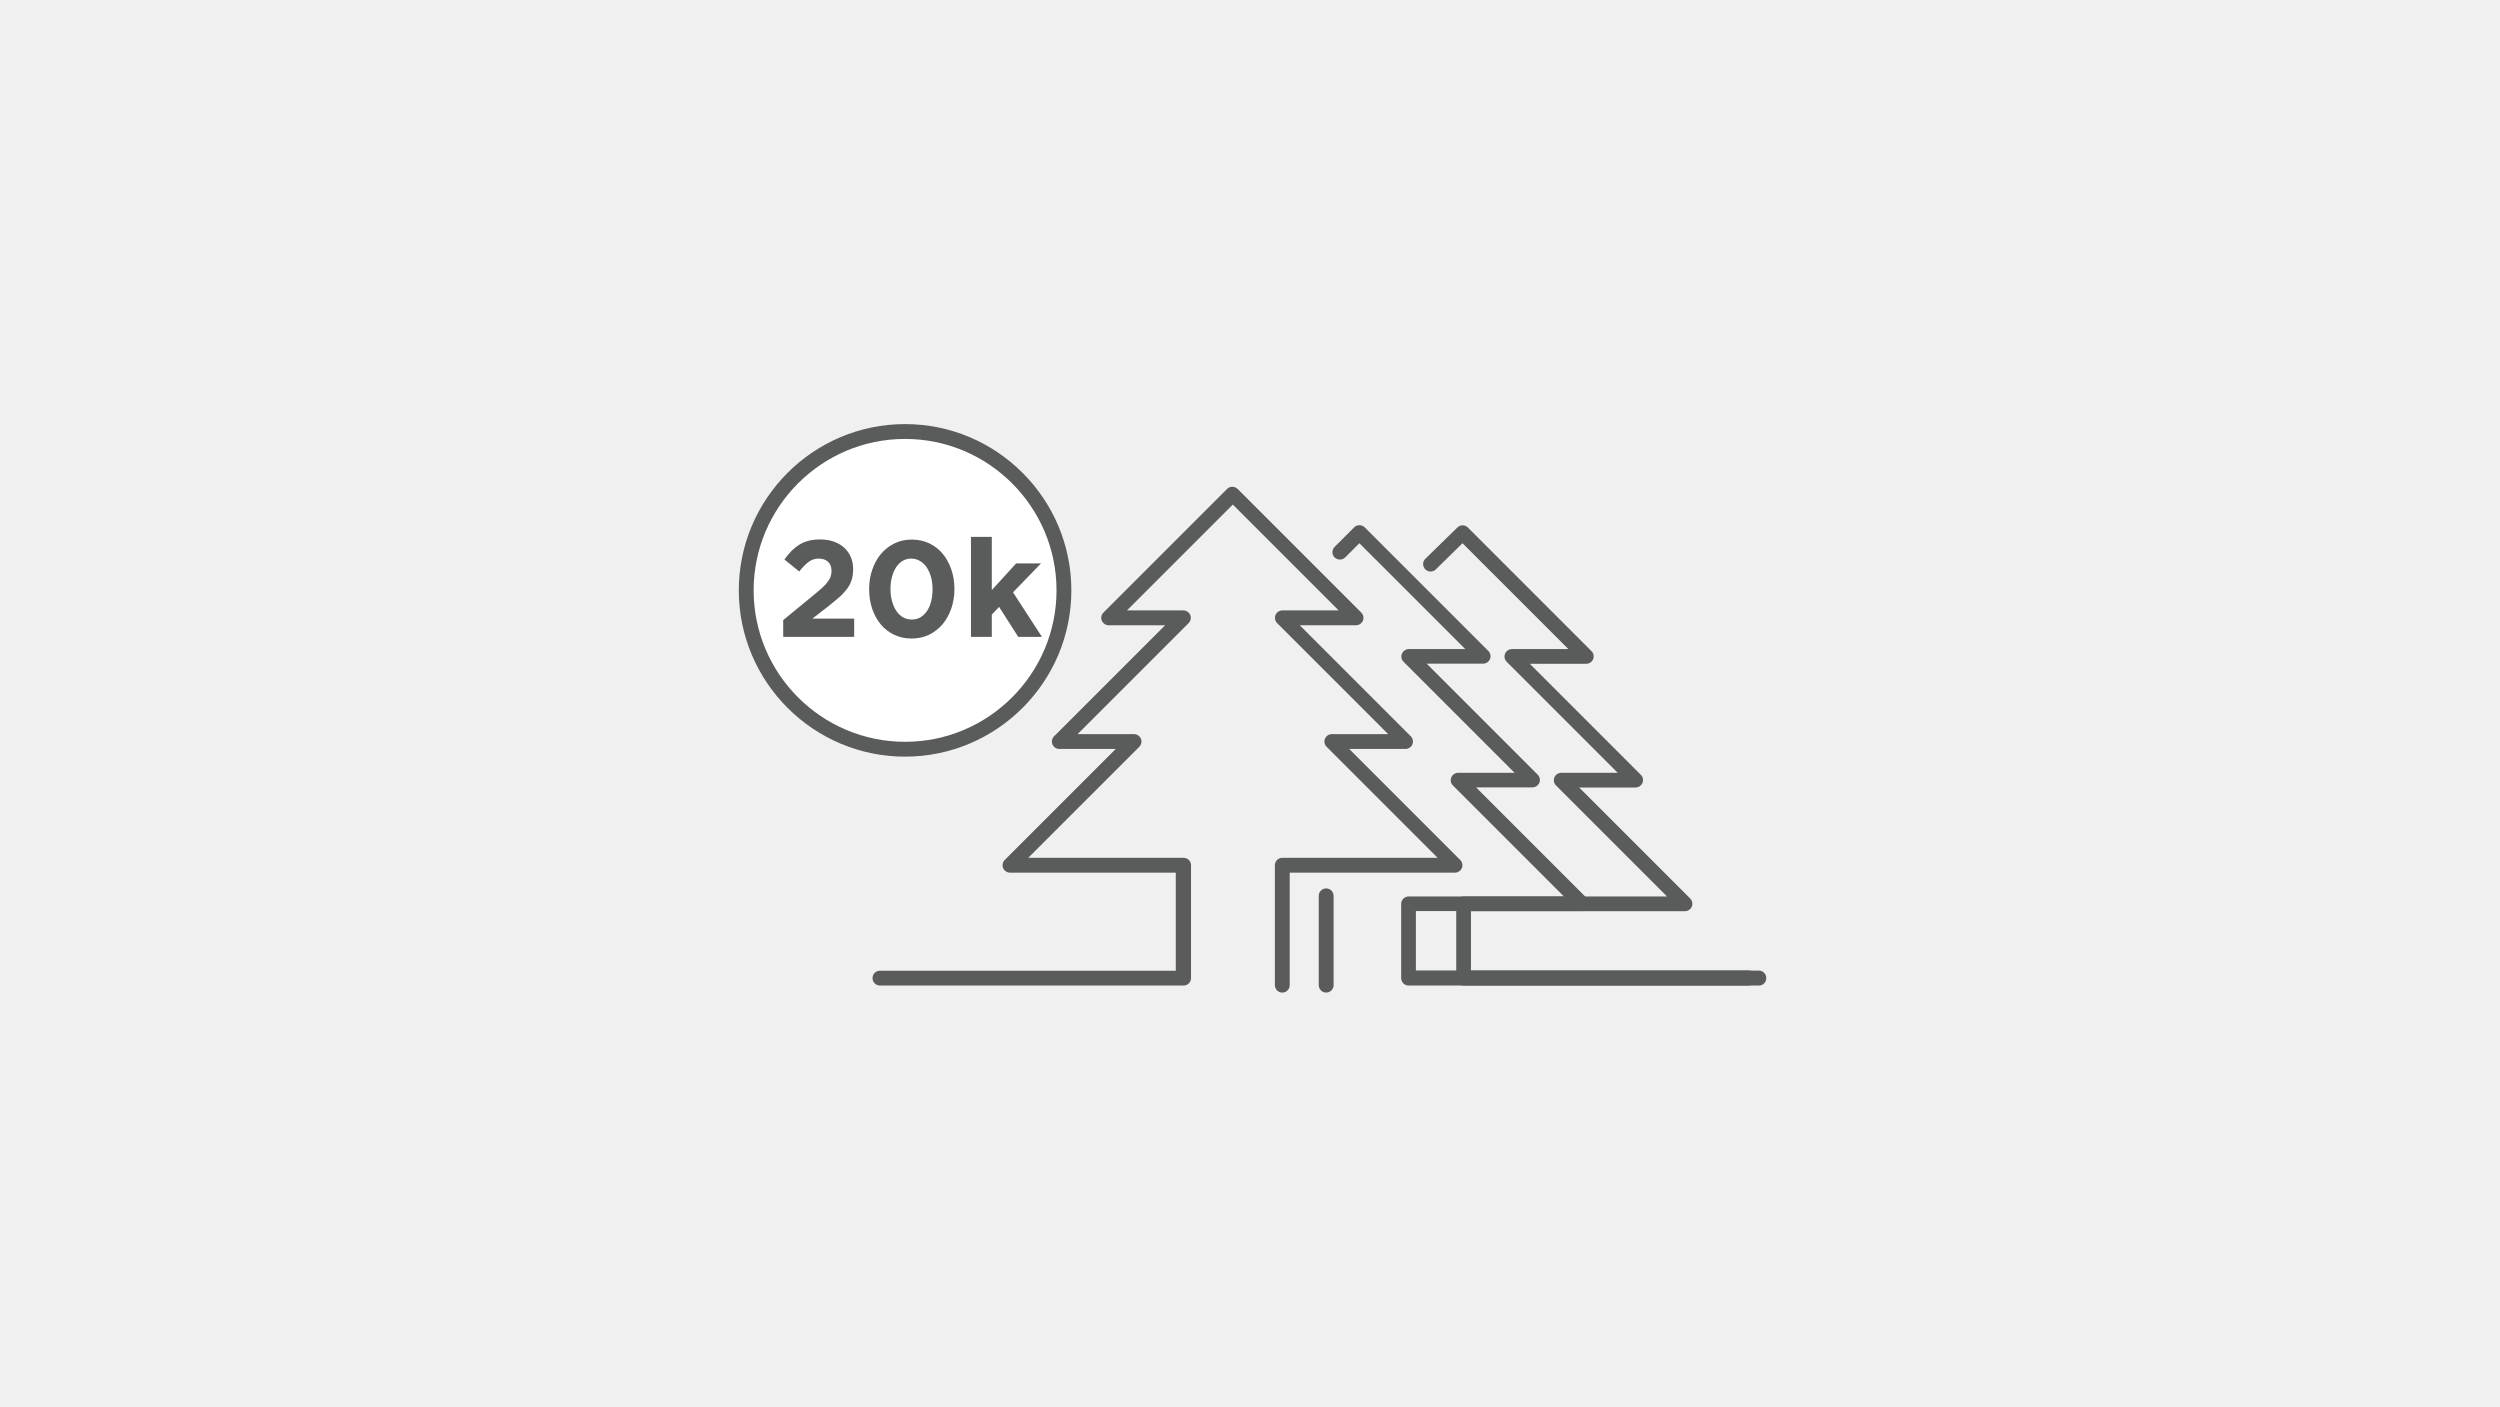
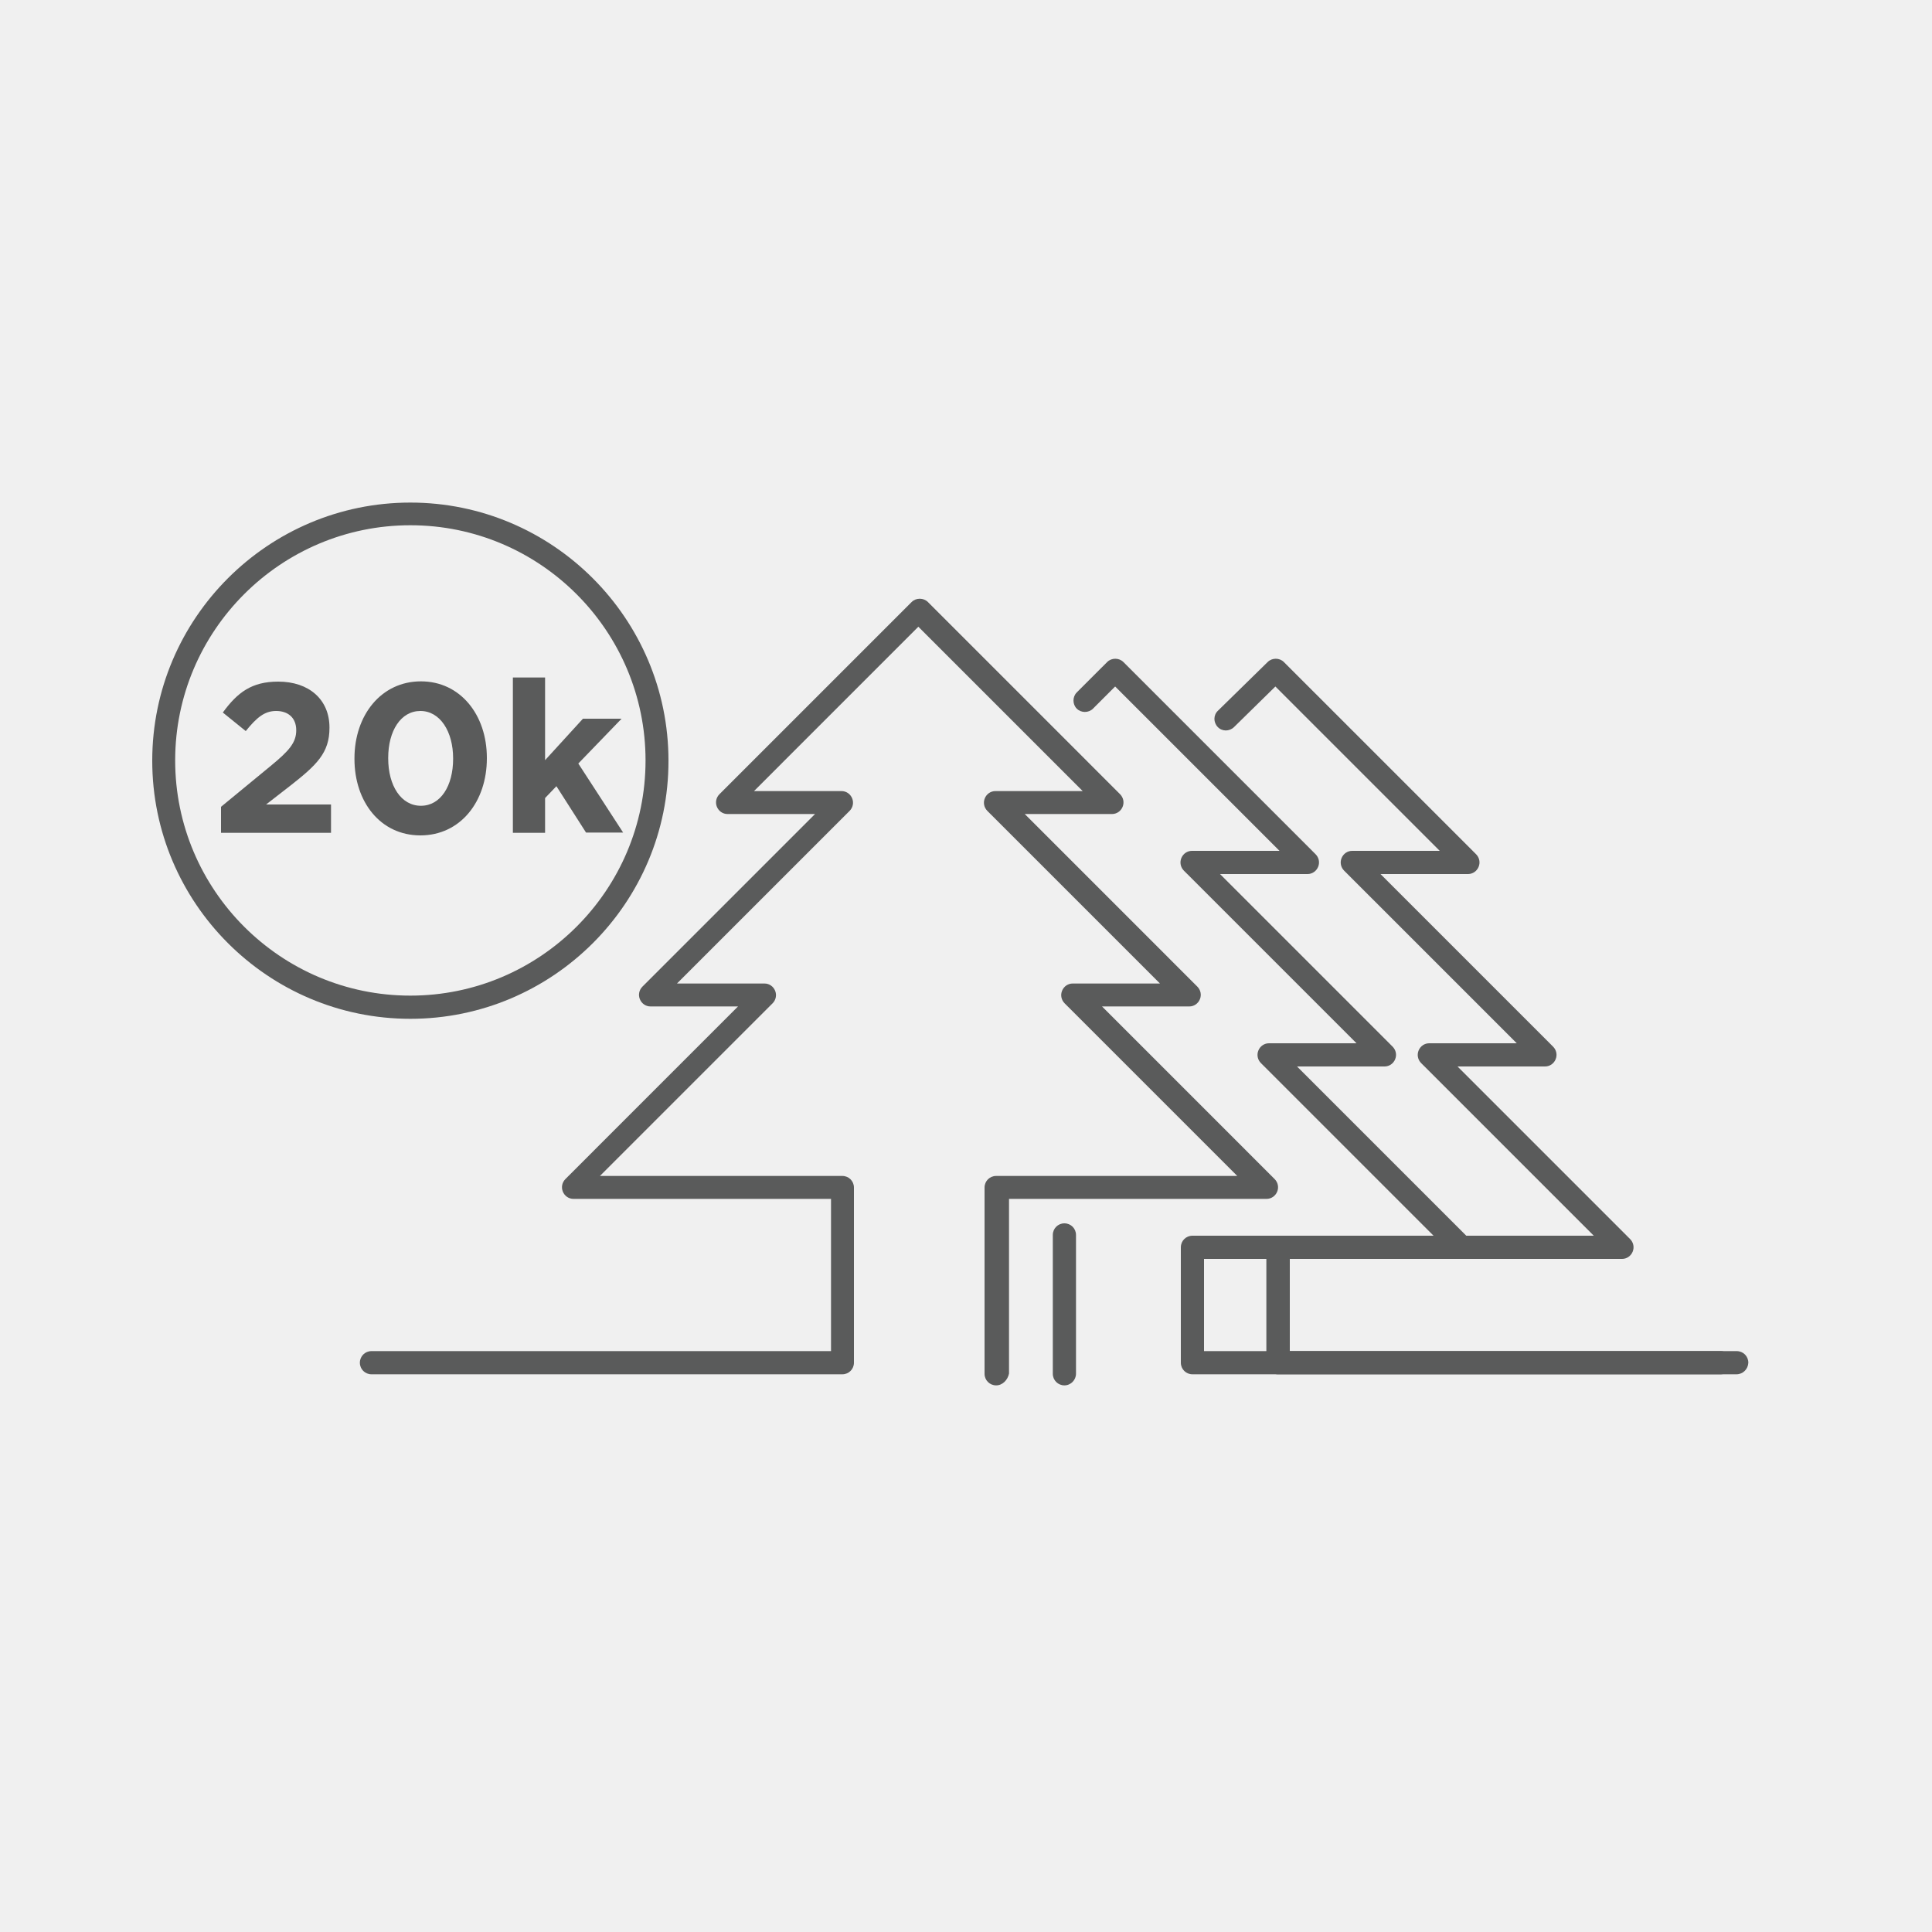
- <svg xmlns="http://www.w3.org/2000/svg" viewBox="0 0 1920 1080">
-   <path fill="#5A5B5B" d="M1342.9 756.9h-261.1c-3.2 0-5.7-2.6-5.7-5.7v-57c0-3.2 2.6-5.7 5.7-5.7h119.3l-85.3-85.3c-1.6-1.6-2.1-4.1-1.2-6.2.9-2.1 3-3.5 5.3-3.5h43.3l-85.3-85.3c-1.6-1.6-2.1-4.1-1.2-6.2.9-2.1 3-3.5 5.3-3.5h43.3l-81.3-81.3-10.9 10.9c-2.2 2.2-5.8 2.2-8.1 0s-2.2-5.8 0-8.1l15-15c2.2-2.2 5.8-2.2 8.1 0l95 95c1.6 1.6 2.1 4.1 1.2 6.2-.9 2.1-3 3.5-5.3 3.5h-43.3L1181 595c1.6 1.6 2.1 4.1 1.2 6.2-.9 2.1-3 3.5-5.3 3.5h-43.3l85.3 85.3c1.6 1.6 2.1 4.1 1.2 6.2-.9 2.1-3 3.5-5.3 3.5h-127.4v45.6h255.4c3.2 0 5.7 2.6 5.7 5.7.1 3.3-2.4 5.9-5.6 5.9z" />
-   <path fill="#5A5B5B" d="M1350.9 756.9h-226.8c-3.2 0-5.7-2.6-5.7-5.7v-57c0-3.2 2.6-5.7 5.7-5.7h156.2l-85.3-85.3c-1.6-1.6-2.1-4.1-1.2-6.2.9-2.1 3-3.5 5.3-3.5h43.3l-85.3-85.3c-1.6-1.6-2.1-4.1-1.2-6.2.9-2.1 3-3.5 5.3-3.5h43.3l-81.3-81.3-20.5 20.1c-2.3 2.2-5.9 2.2-8.1-.1-2.2-2.3-2.2-5.9.1-8.1l24.6-24c2.2-2.2 5.8-2.2 8 0l95 95c1.6 1.6 2.1 4.1 1.2 6.2-.9 2.1-3 3.5-5.3 3.5h-43.3l85.3 85.3c1.6 1.6 2.1 4.1 1.2 6.2-.9 2.1-3 3.5-5.3 3.5h-43.3l85.3 85.3c1.6 1.6 2.1 4.1 1.2 6.2-.9 2.1-3 3.5-5.3 3.5h-164.3v45.6h221.1c3.2 0 5.7 2.6 5.7 5.7.1 3.2-2.5 5.8-5.6 5.8z" />
-   <path fill="#5A5B5B" d="M984.8 762.3c-3.2 0-5.7-2.6-5.7-5.7v-92.1c0-3.2 2.6-5.7 5.7-5.7h119.3l-85.3-85.3c-1.6-1.6-2.1-4.1-1.2-6.2.9-2.1 3-3.5 5.3-3.5h43.2l-85.3-85.3c-1.6-1.6-2.1-4.1-1.2-6.2.9-2.1 3-3.5 5.3-3.5h43.2l-81.3-81.3-81.3 81.3h43.3c2.3 0 4.4 1.4 5.3 3.5.9 2.1.4 4.6-1.2 6.2l-85.3 85.3h43.3c2.3 0 4.4 1.4 5.3 3.5.9 2.1.4 4.6-1.2 6.2l-85.3 85.3H909c3.2 0 5.7 2.6 5.7 5.7v86.7c0 3.2-2.6 5.7-5.7 5.7H675.8c-3.2 0-5.7-2.6-5.7-5.7 0-3.2 2.6-5.7 5.7-5.7H903v-75.3H775.7c-2.3 0-4.4-1.4-5.3-3.5-.9-2.1-.4-4.6 1.2-6.2l85.3-85.3h-43.3c-2.3 0-4.4-1.4-5.3-3.5-.9-2.1-.4-4.6 1.2-6.2l85.3-85.3h-43.3c-2.3 0-4.4-1.4-5.3-3.5-.9-2.1-.4-4.6 1.2-6.2l95-95c2.2-2.2 5.8-2.2 8.1 0l95 95c1.6 1.6 2.1 4.1 1.2 6.2-.9 2.1-3 3.5-5.3 3.5h-43.2l85.3 85.3c1.6 1.6 2.1 4.1 1.2 6.2-.9 2.1-3 3.5-5.3 3.5h-43.2l85.3 85.3c1.6 1.6 2.1 4.1 1.2 6.2-.9 2.1-3 3.5-5.3 3.5H990.5v86.4c0 3.2-2.6 5.7-5.7 5.7z" />
-   <path fill="#5A5B5B" d="M1018.5 762.3c-3.2 0-5.7-2.6-5.7-5.7V688c0-3.2 2.6-5.7 5.7-5.7 3.2 0 5.7 2.6 5.7 5.7v68.6c0 3.2-2.6 5.7-5.7 5.7z" />
+ <svg xmlns="http://www.w3.org/2000/svg" id="Layer_1" viewBox="0 0 750 750">
+   <style>.st0{fill:#5A5B5B;}</style>
+   <path class="st0" d="M667.9 533.5h-205c-2.5 0-4.5-2-4.5-4.5v-44.8c0-2.5 2-4.5 4.5-4.5h93.6l-67-67c-1.3-1.3-1.7-3.2-1-4.9.7-1.7 2.3-2.8 4.1-2.8h34l-67-67c-1.3-1.3-1.7-3.2-1-4.9.7-1.7 2.3-2.8 4.1-2.8h34l-63.8-63.8-8.6 8.6c-1.7 1.7-4.6 1.7-6.3 0-1.7-1.7-1.7-4.6 0-6.3l11.8-11.8c1.7-1.7 4.6-1.7 6.3 0l74.6 74.6c1.3 1.3 1.7 3.2 1 4.9-.7 1.7-2.3 2.8-4.1 2.8h-34l67 67c1.3 1.3 1.7 3.2 1 4.9-.7 1.7-2.3 2.8-4.1 2.8h-34l67 67c1.3 1.3 1.7 3.2 1 4.9-.7 1.7-2.3 2.8-4.1 2.8h-100v35.8h200.5c2.5 0 4.5 2 4.5 4.5s-2 4.5-4.5 4.5z" />
+   <path class="st0" d="M674.1 533.5h-178c-2.5 0-4.5-2-4.5-4.5v-44.8c0-2.5 2-4.5 4.5-4.5h122.6l-67-67c-1.3-1.3-1.7-3.2-1-4.9.7-1.7 2.3-2.8 4.1-2.8h34l-67-67c-1.3-1.3-1.7-3.2-1-4.9.7-1.7 2.3-2.8 4.1-2.8h34l-63.8-63.8-16.1 15.8c-1.8 1.7-4.6 1.7-6.3-.1-1.7-1.8-1.7-4.6.1-6.3l19.3-18.9c1.7-1.7 4.6-1.7 6.3 0l74.6 74.6c1.3 1.3 1.7 3.2 1 4.9-.7 1.7-2.3 2.8-4.1 2.8h-34l67 67c1.3 1.3 1.7 3.2 1 4.9-.7 1.7-2.3 2.8-4.1 2.8h-34l67 67c1.3 1.3 1.7 3.2 1 4.9-.7 1.7-2.3 2.8-4.1 2.8h-129v35.8h173.5c2.5 0 4.5 2 4.5 4.5-.1 2.5-2.1 4.5-4.6 4.5z" />
+   <path class="st0" d="M386.7 537.8c-2.5 0-4.5-2-4.5-4.5V461c0-2.5 2-4.5 4.5-4.5h93.6l-67-67c-1.3-1.3-1.7-3.2-1-4.9.7-1.7 2.3-2.8 4.1-2.8h33.9l-67-67c-1.3-1.3-1.7-3.2-1-4.9.7-1.7 2.3-2.8 4.1-2.8h33.9l-63.8-63.8-63.8 63.8h34c1.8 0 3.4 1.1 4.1 2.8.7 1.7.3 3.6-1 4.9l-67 67h34c1.8 0 3.4 1.1 4.1 2.8.7 1.7.3 3.6-1 4.9l-67 67H327c2.5 0 4.5 2 4.5 4.5v68c0 2.5-2 4.5-4.5 4.5H144.2c-2.5 0-4.5-2-4.5-4.5s2-4.5 4.5-4.5h178.4v-59.1h-100c-1.8 0-3.4-1.1-4.1-2.8-.7-1.7-.3-3.6 1-4.9l67-67h-34c-1.8 0-3.4-1.1-4.1-2.8-.7-1.7-.3-3.6 1-4.9l67-67h-34c-1.8 0-3.4-1.1-4.1-2.8-.7-1.7-.3-3.6 1-4.9l74.6-74.6c1.7-1.7 4.6-1.7 6.3 0l74.6 74.6c1.3 1.3 1.7 3.2 1 4.9-.7 1.7-2.3 2.8-4.1 2.8h-33.9l67 67c1.3 1.3 1.7 3.2 1 4.9-.7 1.7-2.3 2.8-4.1 2.8h-33.9l67 67c1.3 1.3 1.7 3.2 1 4.9-.7 1.7-2.3 2.8-4.1 2.8h-100v67.8c-.5 2.5-2.5 4.6-5 4.6z" />
+   <path class="st0" d="M413.2 537.8c-2.5 0-4.5-2-4.5-4.5v-53.9c0-2.5 2-4.5 4.5-4.5s4.5 2 4.5 4.5v53.9c0 2.4-2 4.5-4.5 4.5z" />
  <g>
-     <path fill="#FFF" d="M817.1 453.4c0 67.4-54.6 122-122 122s-122-54.6-122-122 54.6-122 122-122 122 54.6 122 122z" />
-     <path fill="#5A5B5B" d="M695.1 581.1c-70.4 0-127.7-57.3-127.7-127.7s57.3-127.7 127.7-127.7S822.8 383 822.8 453.4s-57.3 127.7-127.7 127.7zm0-244c-64.1 0-116.3 52.2-116.3 116.3S631 569.7 695.1 569.7s116.3-52.2 116.3-116.3-52.2-116.3-116.3-116.3z" />
-     <g fill="#5A5B5B">
-       <path d="M601.4 476.3l24.5-20.1c2.3-1.9 4.3-3.6 5.9-5.1 1.6-1.5 2.9-2.9 3.9-4.3s1.8-2.7 2.2-4c.5-1.3.7-2.7.7-4.3 0-3.1-.9-5.5-2.7-7.1-1.8-1.6-4.2-2.4-7.1-2.4-2.9 0-5.4.8-7.6 2.4-2.2 1.6-4.7 4.1-7.4 7.5l-11.4-9.2c1.8-2.5 3.7-4.7 5.5-6.6 1.9-1.9 3.9-3.5 6-4.8 2.1-1.3 4.5-2.3 7.1-3 2.6-.7 5.5-1 8.8-1 3.8 0 7.2.5 10.4 1.6 3.1 1.1 5.8 2.6 8 4.6 2.2 2 3.9 4.3 5.2 7.2 1.2 2.8 1.8 5.9 1.8 9.4v.2c0 3.1-.4 5.8-1.2 8.3-.8 2.4-2 4.7-3.6 6.8-1.6 2.1-3.6 4.3-6 6.4-2.5 2.1-5.3 4.5-8.5 7l-12 9.3H656v14h-54.5v-12.8zM700.1 490.4c-4.9 0-9.4-1-13.4-2.9s-7.5-4.6-10.3-8c-2.8-3.4-5-7.4-6.6-12-1.5-4.6-2.3-9.6-2.3-14.9v-.2c0-5.3.8-10.3 2.4-14.9 1.6-4.6 3.8-8.7 6.7-12.1 2.9-3.4 6.3-6.1 10.4-8.1 4-2 8.5-2.9 13.4-2.9 4.8 0 9.3 1 13.3 2.9s7.5 4.6 10.3 8c2.8 3.4 5 7.4 6.6 12 1.6 4.6 2.4 9.6 2.4 14.9v.2c0 5.3-.8 10.3-2.4 14.9-1.6 4.6-3.8 8.7-6.7 12.1s-6.3 6.1-10.4 8.1c-4.1 1.9-8.5 2.9-13.4 2.9zm.2-14.6c2.5 0 4.7-.6 6.6-1.7 2-1.2 3.6-2.8 5-4.8 1.4-2.1 2.5-4.5 3.2-7.4.7-2.8 1.1-5.9 1.1-9.3v-.2c0-3.4-.4-6.5-1.2-9.3-.8-2.8-1.9-5.3-3.3-7.4-1.4-2.1-3.2-3.7-5.2-4.9-2-1.2-4.2-1.8-6.6-1.8-2.5 0-4.7.6-6.6 1.7-2 1.2-3.6 2.8-5 4.8-1.4 2.1-2.4 4.5-3.2 7.4-.8 2.8-1.2 5.9-1.2 9.3v.2c0 3.4.4 6.5 1.2 9.4.8 2.9 1.9 5.3 3.3 7.4 1.4 2.1 3.1 3.7 5.1 4.9 2.1 1.1 4.3 1.7 6.8 1.7zM745.7 412.3h16v40.9l18.7-20.5h19.1L778 454.9l22.2 34.2H782l-14.7-23-5.6 5.9v17.1h-16v-76.8z" />
-     </g>
+     <path class="st0" d="M159.3 395.5c-55.3 0-100.2-45-100.2-100.2 0-55.3 45-100.2 100.2-100.2 55.3 0 100.2 45 100.2 100.2.1 55.2-44.9 100.2-100.2 100.2zm0-191.6c-50.3 0-91.3 40.9-91.3 91.3 0 50.3 40.9 91.3 91.3 91.3 50.3 0 91.3-40.9 91.3-91.3 0-50.3-40.9-91.3-91.3-91.3z" />
+     <path class="st0" d="M85.8 313.2l19.2-15.8c7.2-5.9 10-9.1 10-13.9 0-4.9-3.2-7.5-7.8-7.5-4.5 0-7.5 2.5-11.8 7.8l-8.9-7.2c5.7-7.8 11.2-12 21.5-12 12 0 19.9 7 19.9 17.8v.2c0 9.7-5 14.4-15.2 22.4l-9.4 7.3h25.2v11H85.8v-10.1zM137.6 294.6v-.2c0-16.8 10.4-29.9 25.8-29.9 15.3 0 25.6 13 25.6 29.7v.2c0 16.8-10.3 29.9-25.8 29.9s-25.6-13-25.6-29.7zm38.3 0v-.2c0-10.5-5.1-18.4-12.7-18.4s-12.5 7.7-12.5 18.2v.2c0 10.6 5 18.4 12.7 18.4 7.7 0 12.5-7.8 12.5-18.2zM199.1 263h12.5v32.1l14.7-16.1h15l-16.8 17.4 17.4 26.8h-14.4l-11.5-18-4.4 4.6v13.5h-12.5V263z" />
  </g>
</svg>
